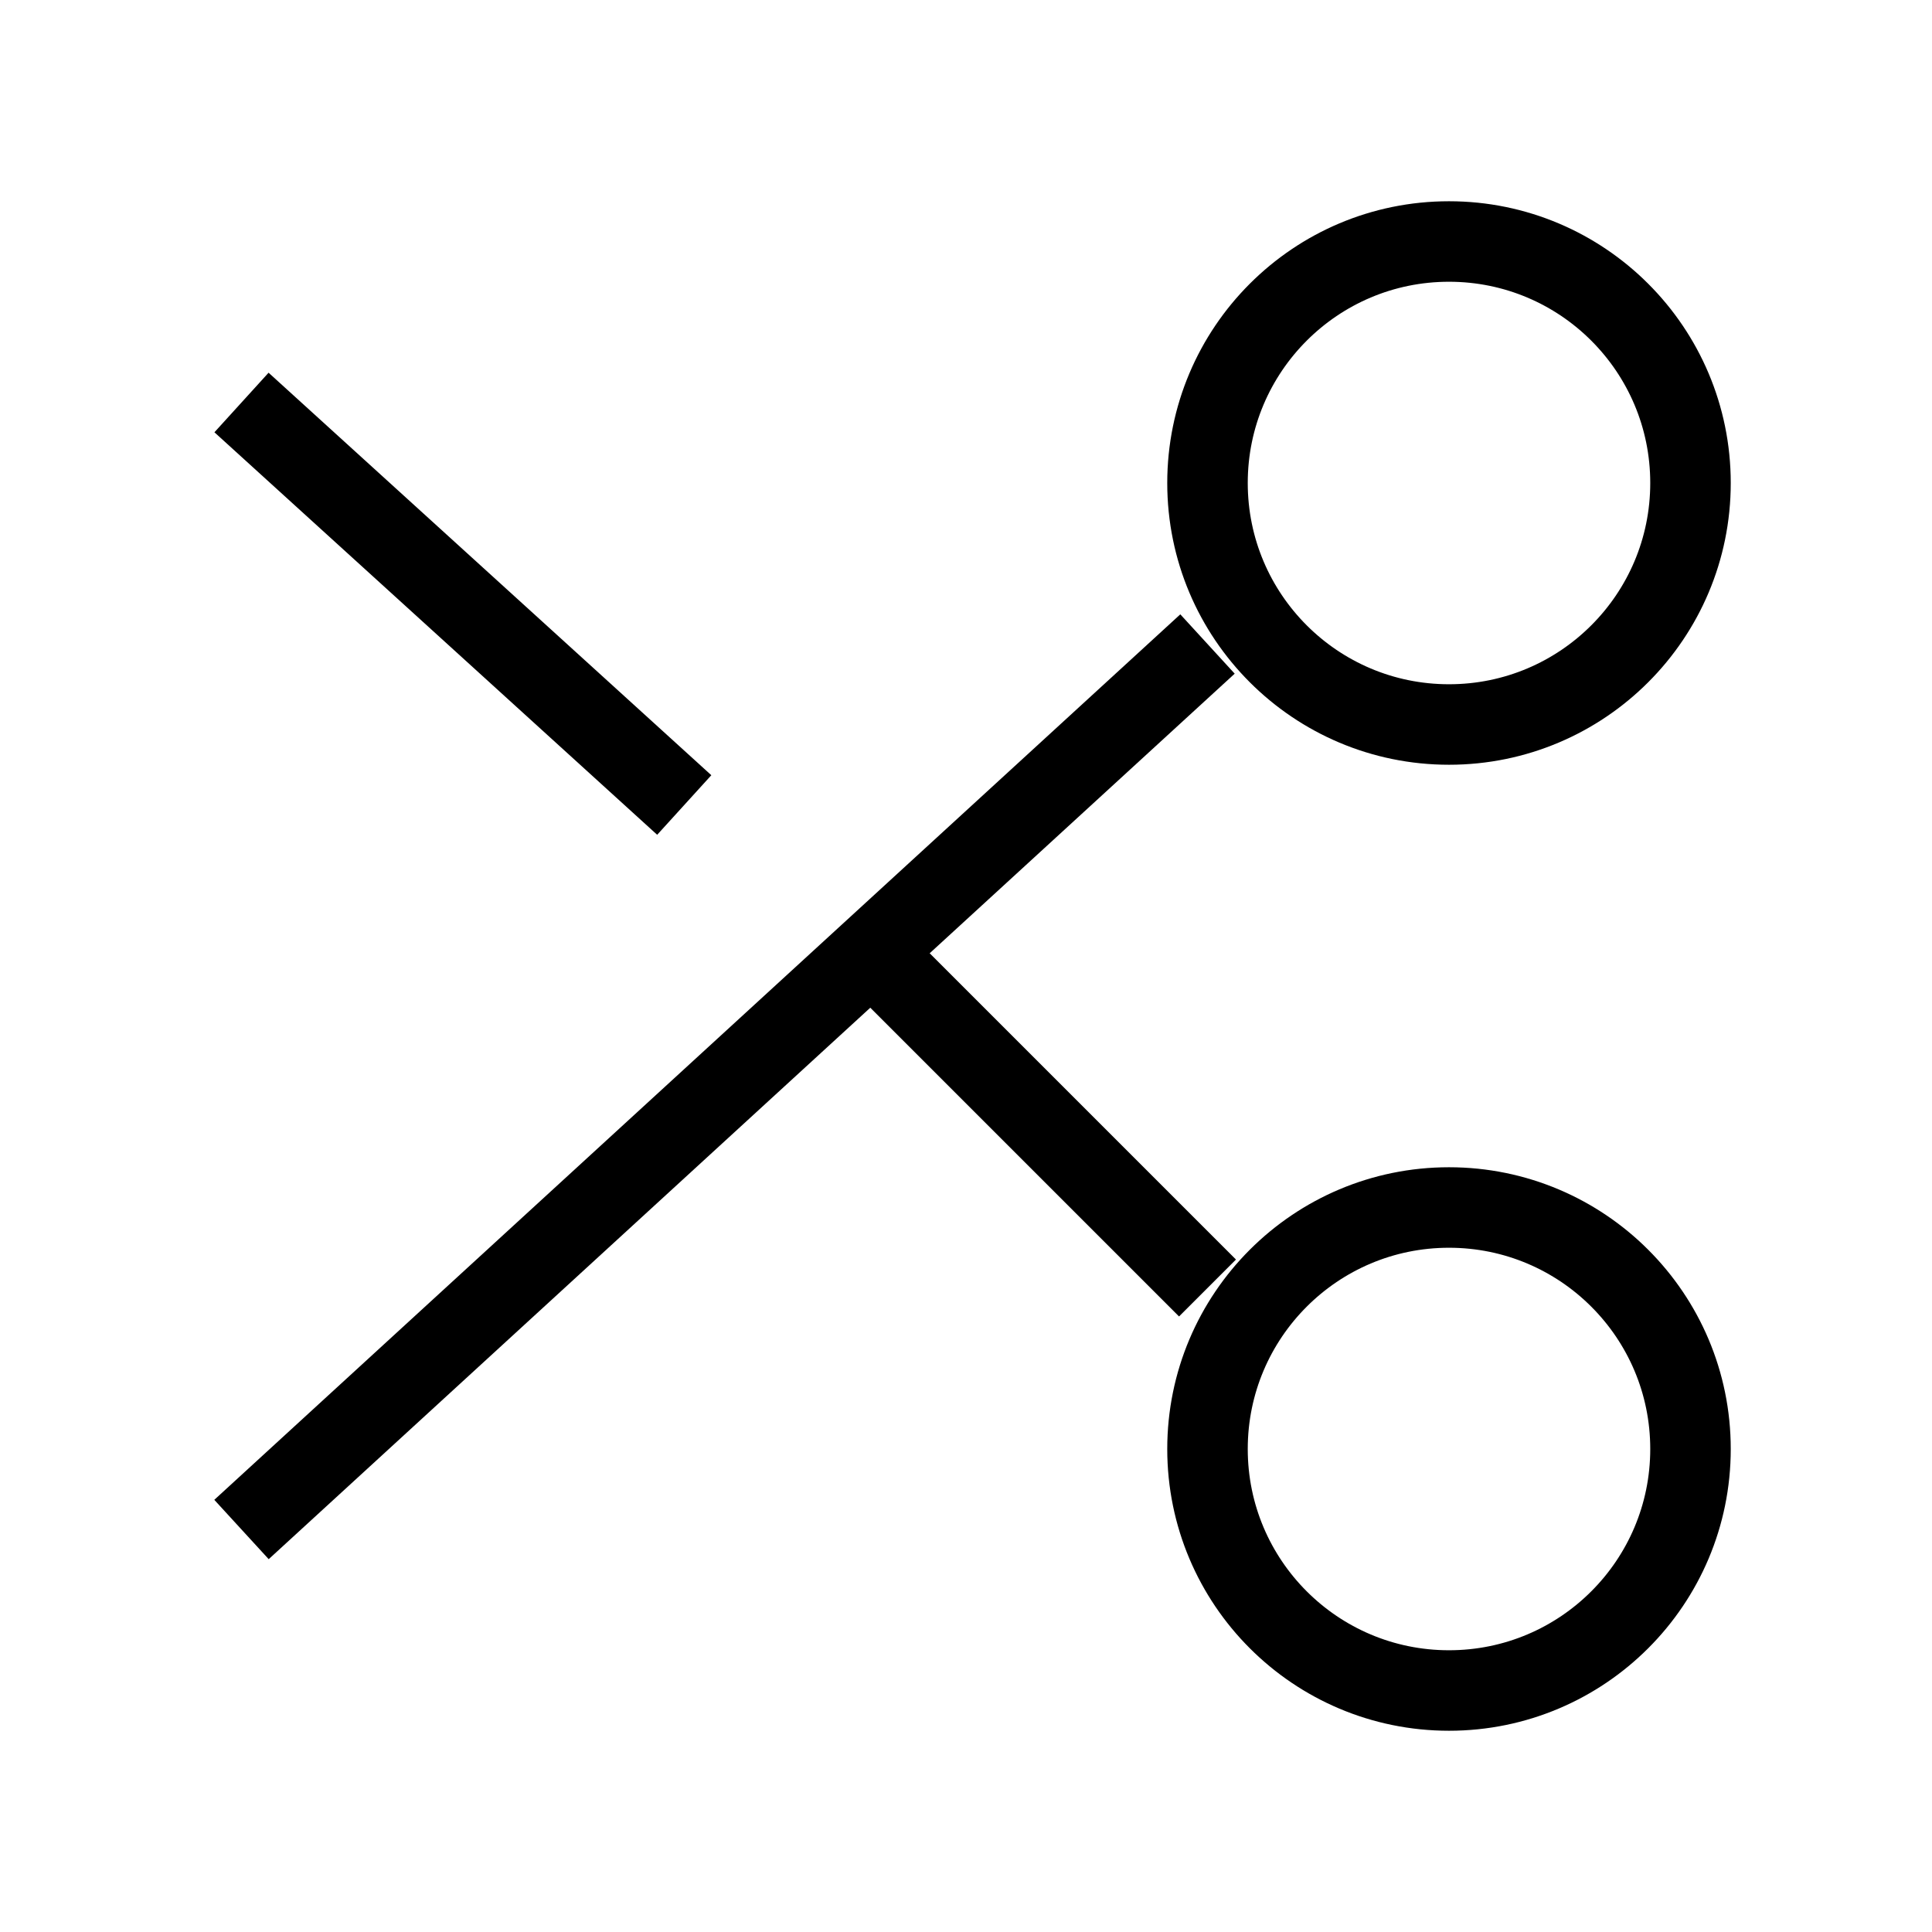
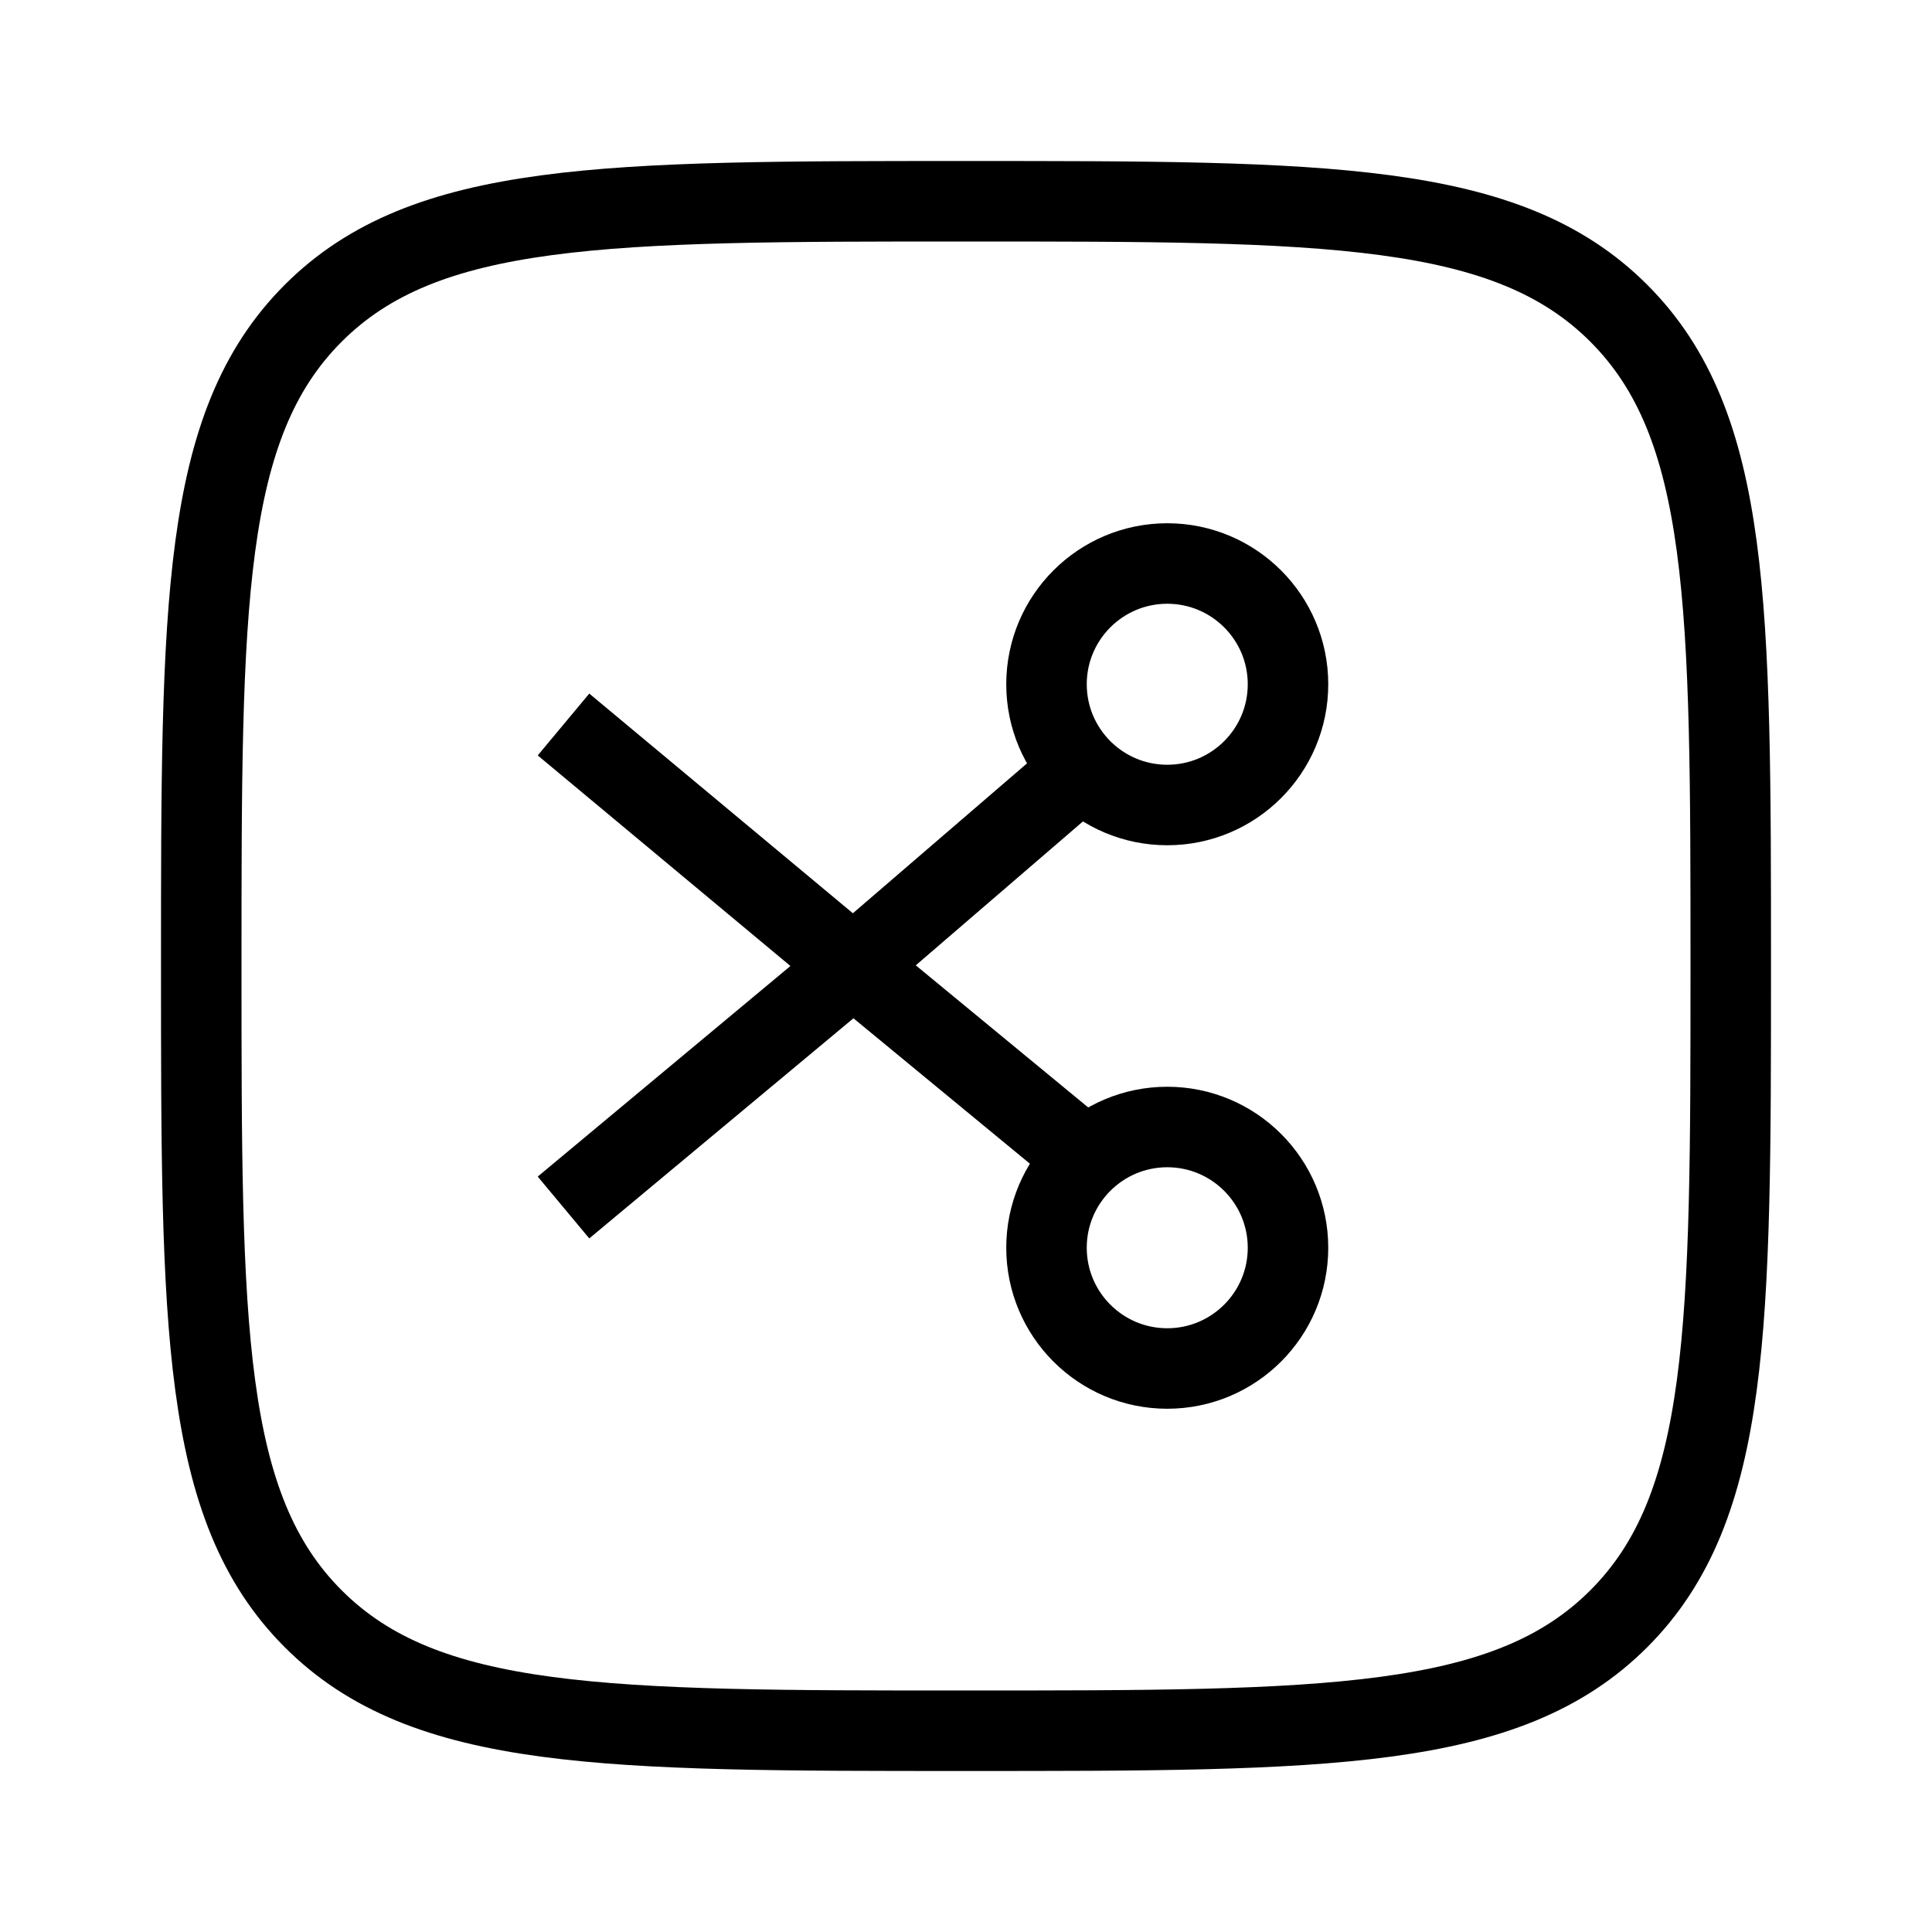
<svg xmlns="http://www.w3.org/2000/svg" width="24" height="24" viewBox="0 0 24 24" fill="none">
-   <path d="M21 6C21 7.657 19.657 9 18 9C16.343 9 15 7.657 15 6C15 4.343 16.343 3 18 3C19.657 3 21 4.343 21 6Z" stroke="currentColor" strokeWidth="1.5" />
-   <path d="M21 18C21 19.657 19.657 21 18 21C16.343 21 15 19.657 15 18C15 16.343 16.343 15 18 15C19.657 15 21 16.343 21 18Z" stroke="currentColor" strokeWidth="1.5" />
-   <path d="M15 8L3 19" stroke="currentColor" strokeLinecap="round" strokeLinejoin="round" strokeWidth="1.5" />
-   <path d="M15 16L11 12" stroke="currentColor" strokeLinecap="round" strokeLinejoin="round" strokeWidth="1.5" />
-   <path d="M3 5L8.5 10" stroke="currentColor" strokeLinecap="round" strokeLinejoin="round" strokeWidth="1.5" />
+   <path d="M2.5 12C2.5 7.522 2.5 5.282 3.891 3.891C5.282 2.5 7.522 2.5 12 2.5C16.478 2.5 18.718 2.5 20.109 3.891C21.5 5.282 21.5 7.522 21.5 12C21.5 16.478 21.5 18.718 20.109 20.109C18.718 21.5 16.478 21.5 12 21.5C7.522 21.5 5.282 21.5 3.891 20.109C2.5 18.718 2.5 16.478 2.5 12Z" stroke="currentColor" strokeWidth="1.5" />
+   <path d="M13.437 9.558L10.6 12M10.6 12L7 15M10.6 12L13.495 14.386M10.6 12L7 9M16 8.5C16 9.328 15.328 10 14.5 10C13.672 10 13 9.328 13 8.5C13 7.672 13.672 7 14.5 7C15.328 7 16 7.672 16 8.5ZM16 15.5C16 16.328 15.328 17 14.5 17C13.672 17 13 16.328 13 15.5C13 14.672 13.672 14 14.5 14C15.328 14 16 14.672 16 15.5Z" stroke="currentColor" strokeLinecap="round" strokeLinejoin="round" strokeWidth="1.5" />
</svg>
